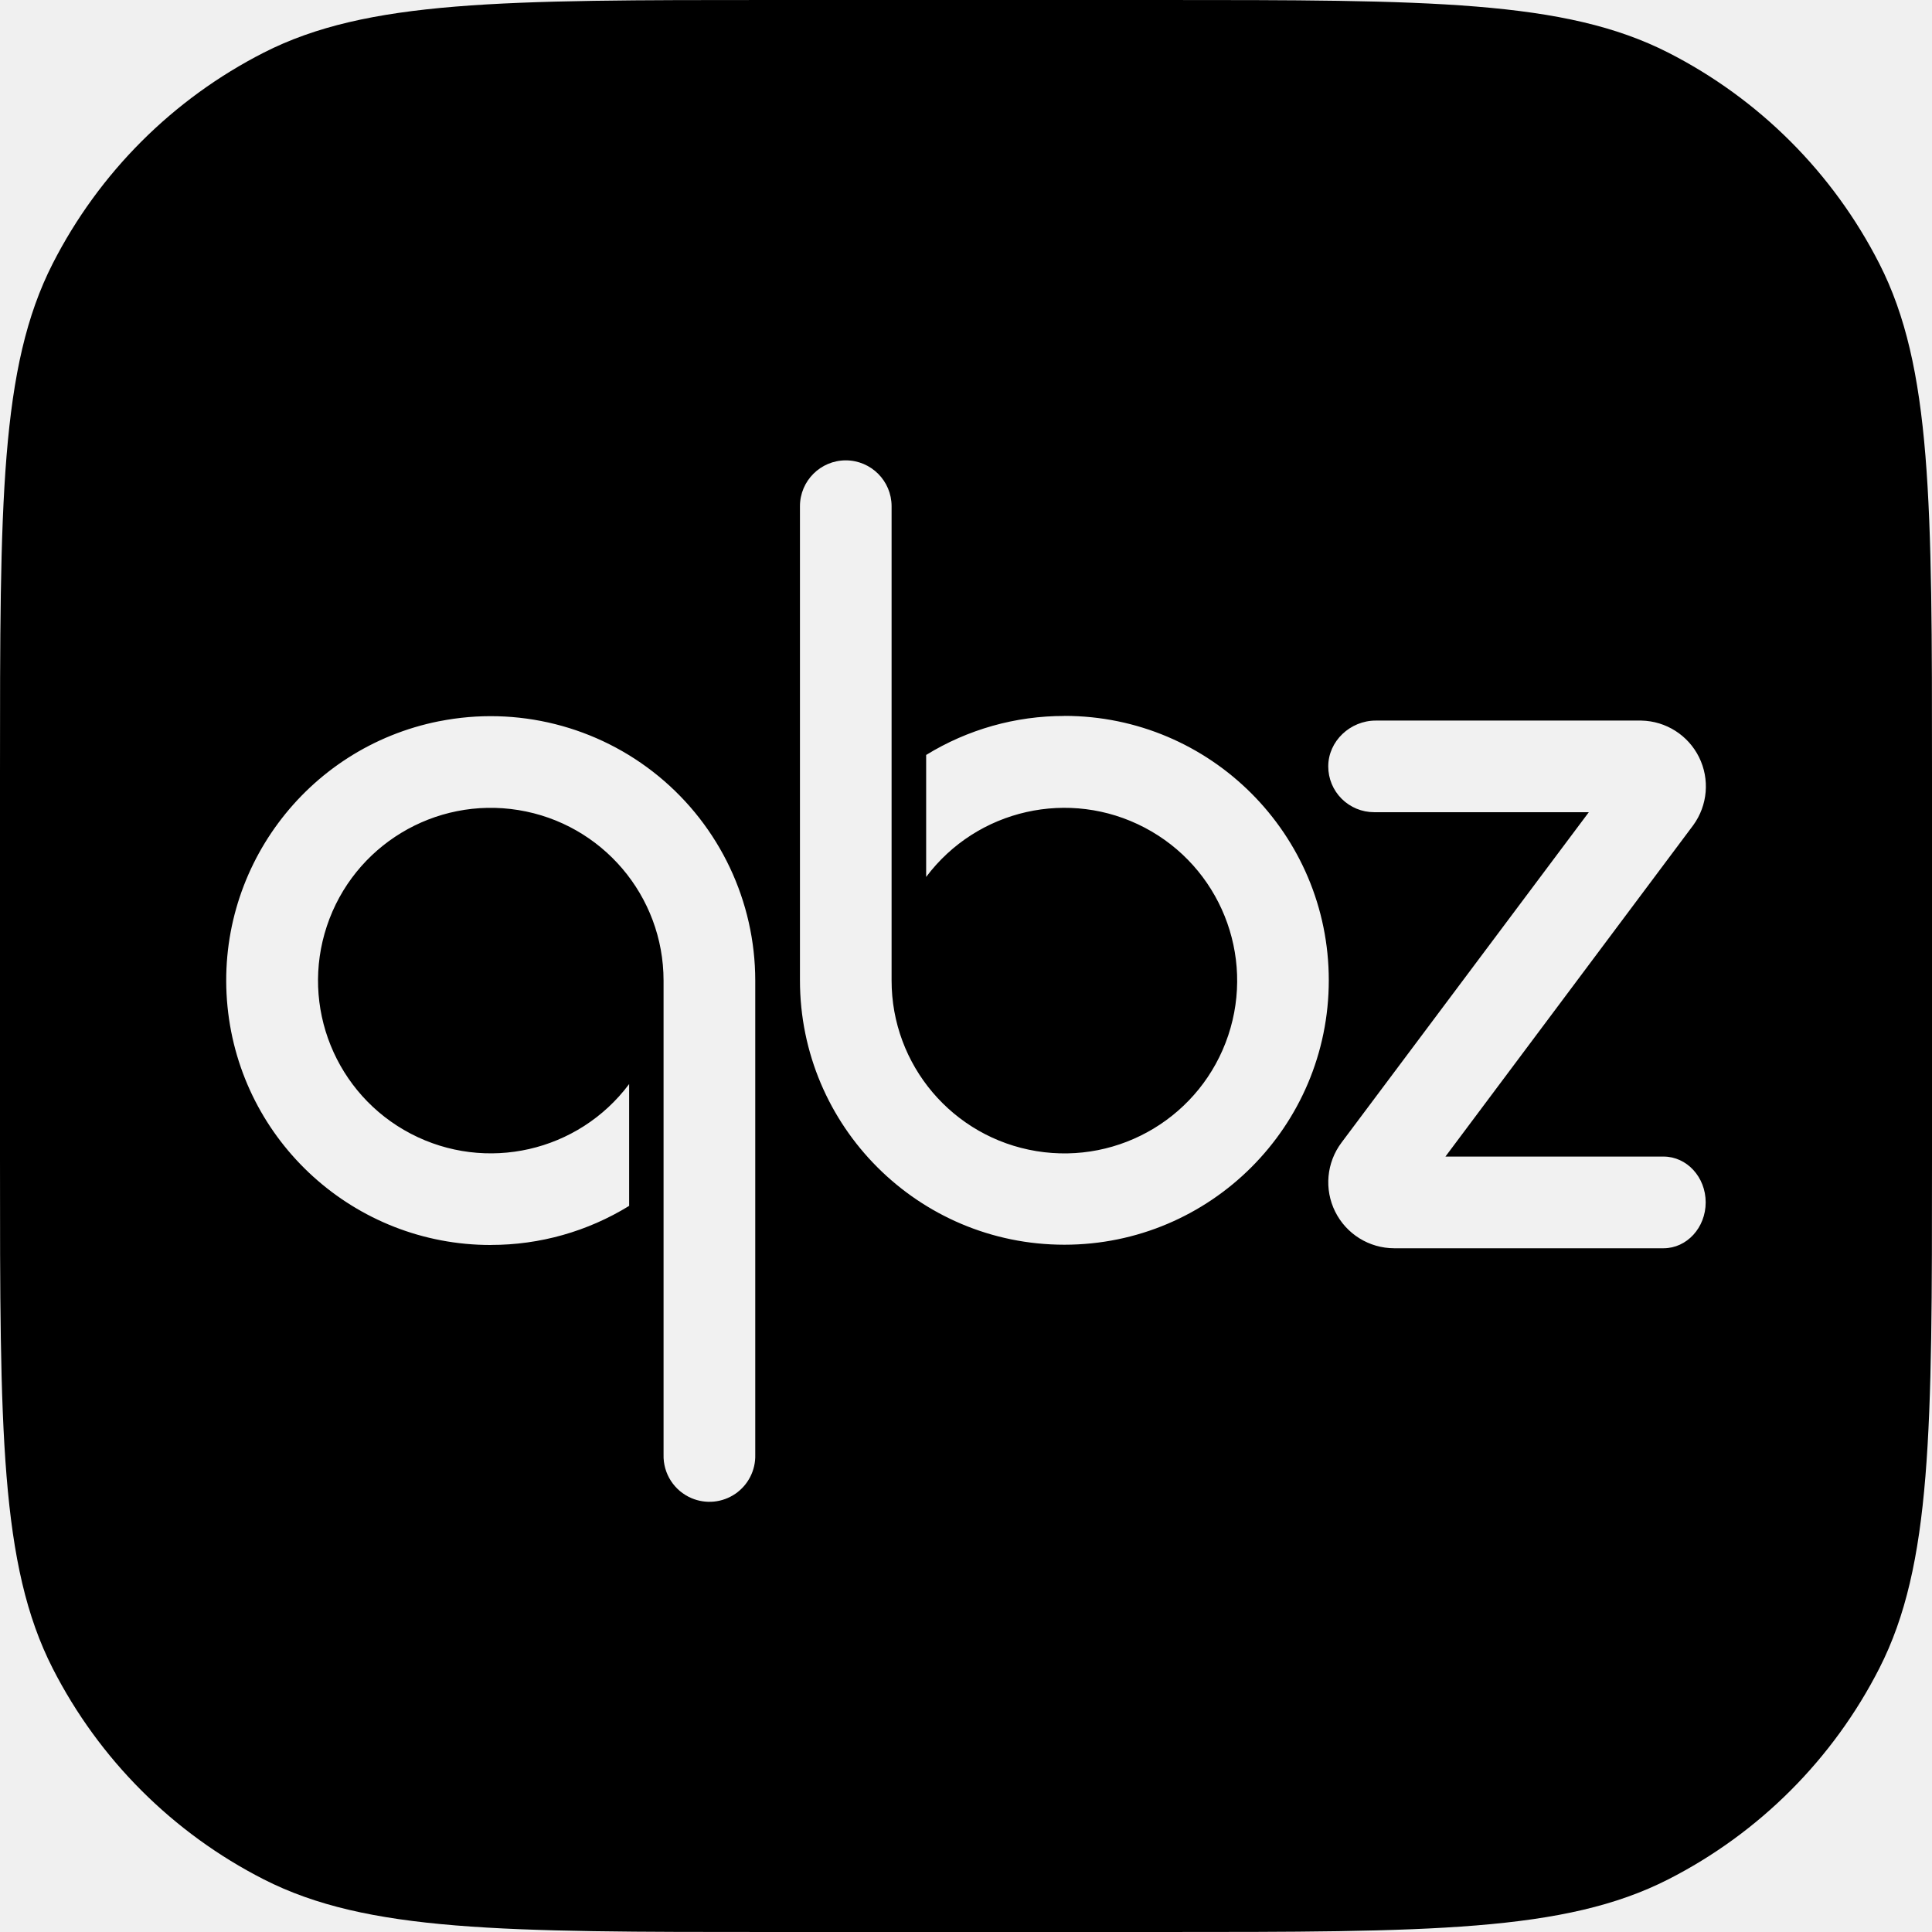
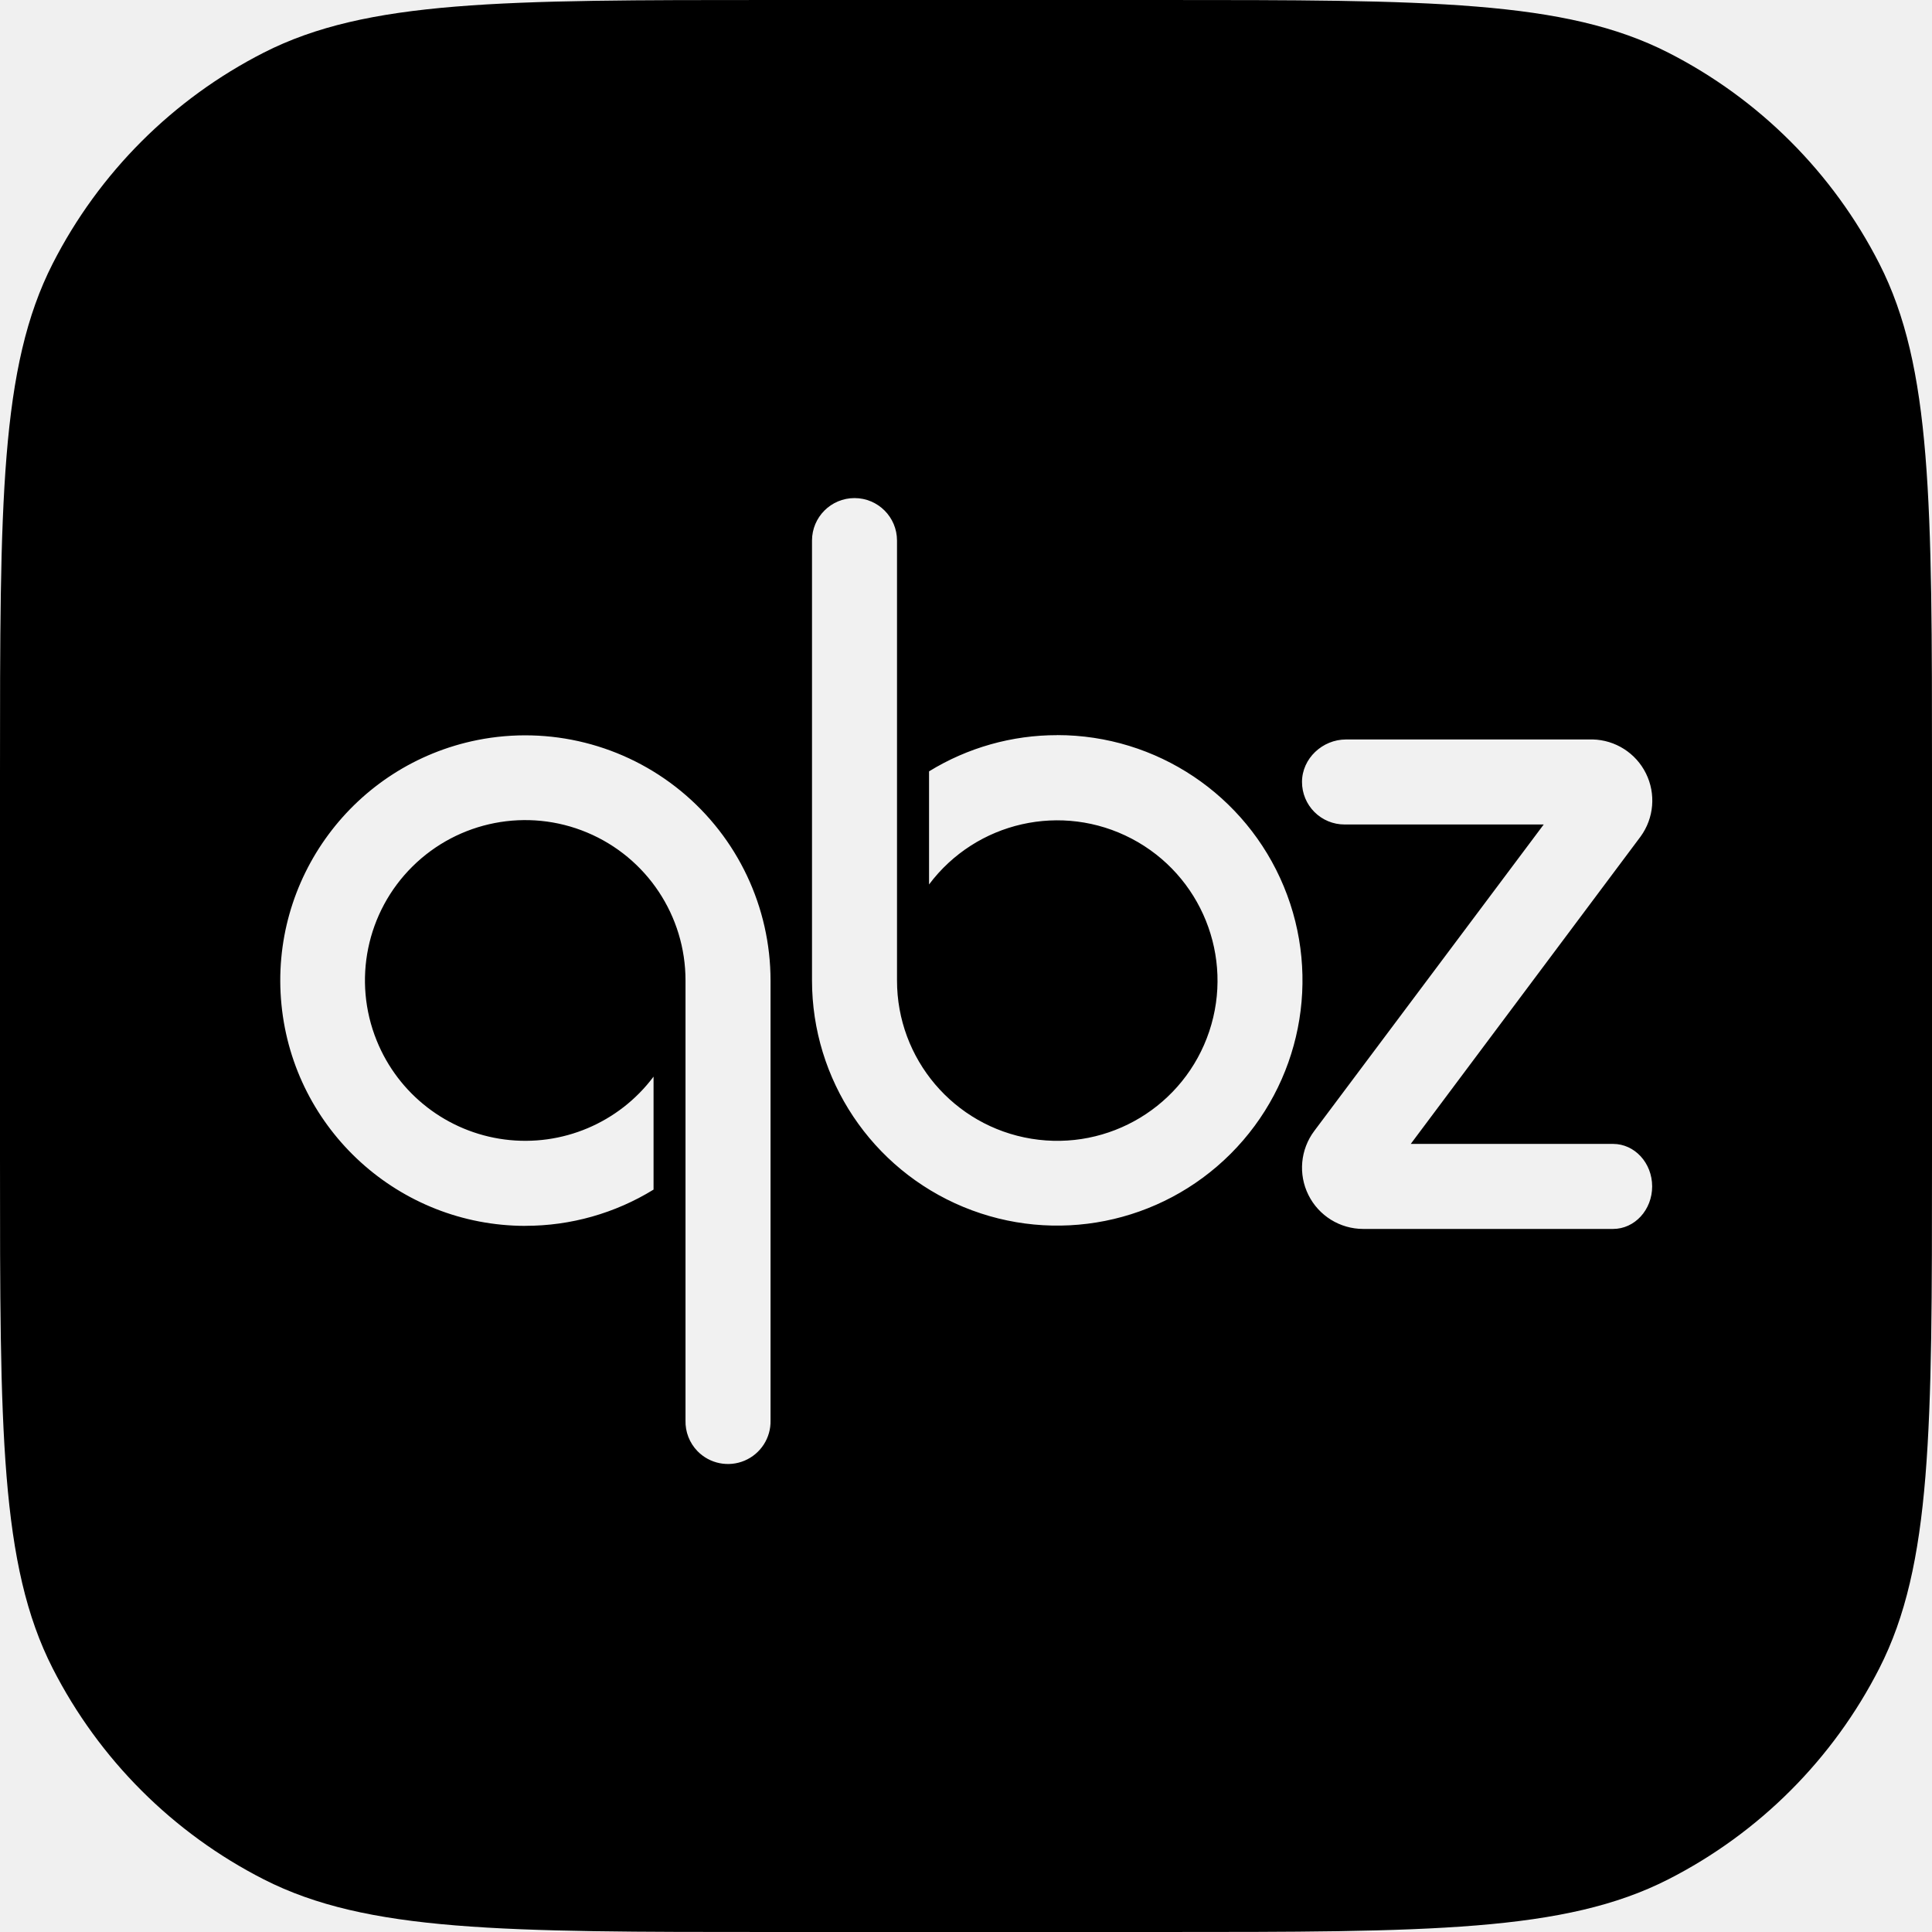
<svg xmlns="http://www.w3.org/2000/svg" viewBox="0 0 72 72" fill="none">
  <g clip-path="url(#a)">
    <path fill="#000" d="M0 28.8C0 18.72 0 13.679 1.962 9.828a18 18 0 0 1 7.866-7.866C13.678 0 18.72 0 28.8 0h14.4c10.08 0 15.121 0 18.972 1.962a18 18 0 0 1 7.866 7.866C72 13.678 72 18.72 72 28.8v14.4c0 10.08 0 15.121-1.962 18.972a18 18 0 0 1-7.866 7.866C58.322 72 53.28 72 43.2 72H28.8c-10.08 0-15.121 0-18.972-1.962a18 18 0 0 1-7.866-7.866C0 58.322 0 53.28 0 43.2z" />
-     <path fill="#f1f1f1" d="M16.37 26.878a9.857 9.857 0 0 1 11.776 9.665v17.668a1.708 1.708 0 0 1-2.373 1.622 1.71 1.71 0 0 1-1.044-1.622V36.543a6.44 6.44 0 0 0-5.408-6.354A6.438 6.438 0 1 0 23.446 40.4v4.54a9.8 9.8 0 0 1-5.151 1.455l-.003.002a9.854 9.854 0 0 1-1.923-19.52m44.803-.023a2.454 2.454 0 0 1 1.931 3.898l-9.236 12.35h8.128c.868 0 1.571.764 1.571 1.707s-.703 1.71-1.571 1.71H51.957a2.46 2.46 0 0 1-1.962-3.939l9.216-12.312h-8.003a1.71 1.71 0 0 1-1.208-.5 1.7 1.7 0 0 1-.5-1.207c0-.944.822-1.707 1.767-1.707zM31.52 17.156a1.71 1.71 0 0 1 1.707 1.708v17.67a6.439 6.439 0 1 0 1.288-3.853v-4.546a9.8 9.8 0 0 1 5.152-1.453v-.003a9.854 9.854 0 1 1-9.855 9.854V18.864a1.71 1.71 0 0 1 1.708-1.708" />
+     <path fill="#f1f1f1" d="M17.792 27.579a9.142 9.142 0 0 1 10.924 8.965v16.388a1.587 1.587 0 0 1-2.721 1.15 1.58 1.58 0 0 1-.448-1.15V36.544a5.973 5.973 0 1 0-11.508 2.237 5.972 5.972 0 0 0 10.317 1.342v4.21a9.1 9.1 0 0 1-4.778 1.35l-.002.002a9.142 9.142 0 0 1-1.784-18.106m41.558-.022a2.278 2.278 0 0 1 1.792 3.616L52.575 42.63h7.539c.805 0 1.457.71 1.457 1.584 0 .876-.652 1.585-1.457 1.585H50.8a2.282 2.282 0 0 1-1.82-3.653l8.55-11.42h-7.424a1.583 1.583 0 0 1-1.584-1.584c0-.875.762-1.584 1.639-1.584zm-27.505-8.995a1.584 1.584 0 0 1 1.584 1.584v16.39a5.972 5.972 0 1 0 1.194-3.575v-4.215a9.1 9.1 0 0 1 4.779-1.349v-.002a9.14 9.14 0 1 1-3.498 17.585 9.14 9.14 0 0 1-5.643-8.444v-16.39a1.584 1.584 0 0 1 1.584-1.584" />
  </g>
  <defs>
    <clipPath id="a">
      <path fill="#fff" d="M0 0h72v72H0z" />
    </clipPath>
  </defs>
</svg>
